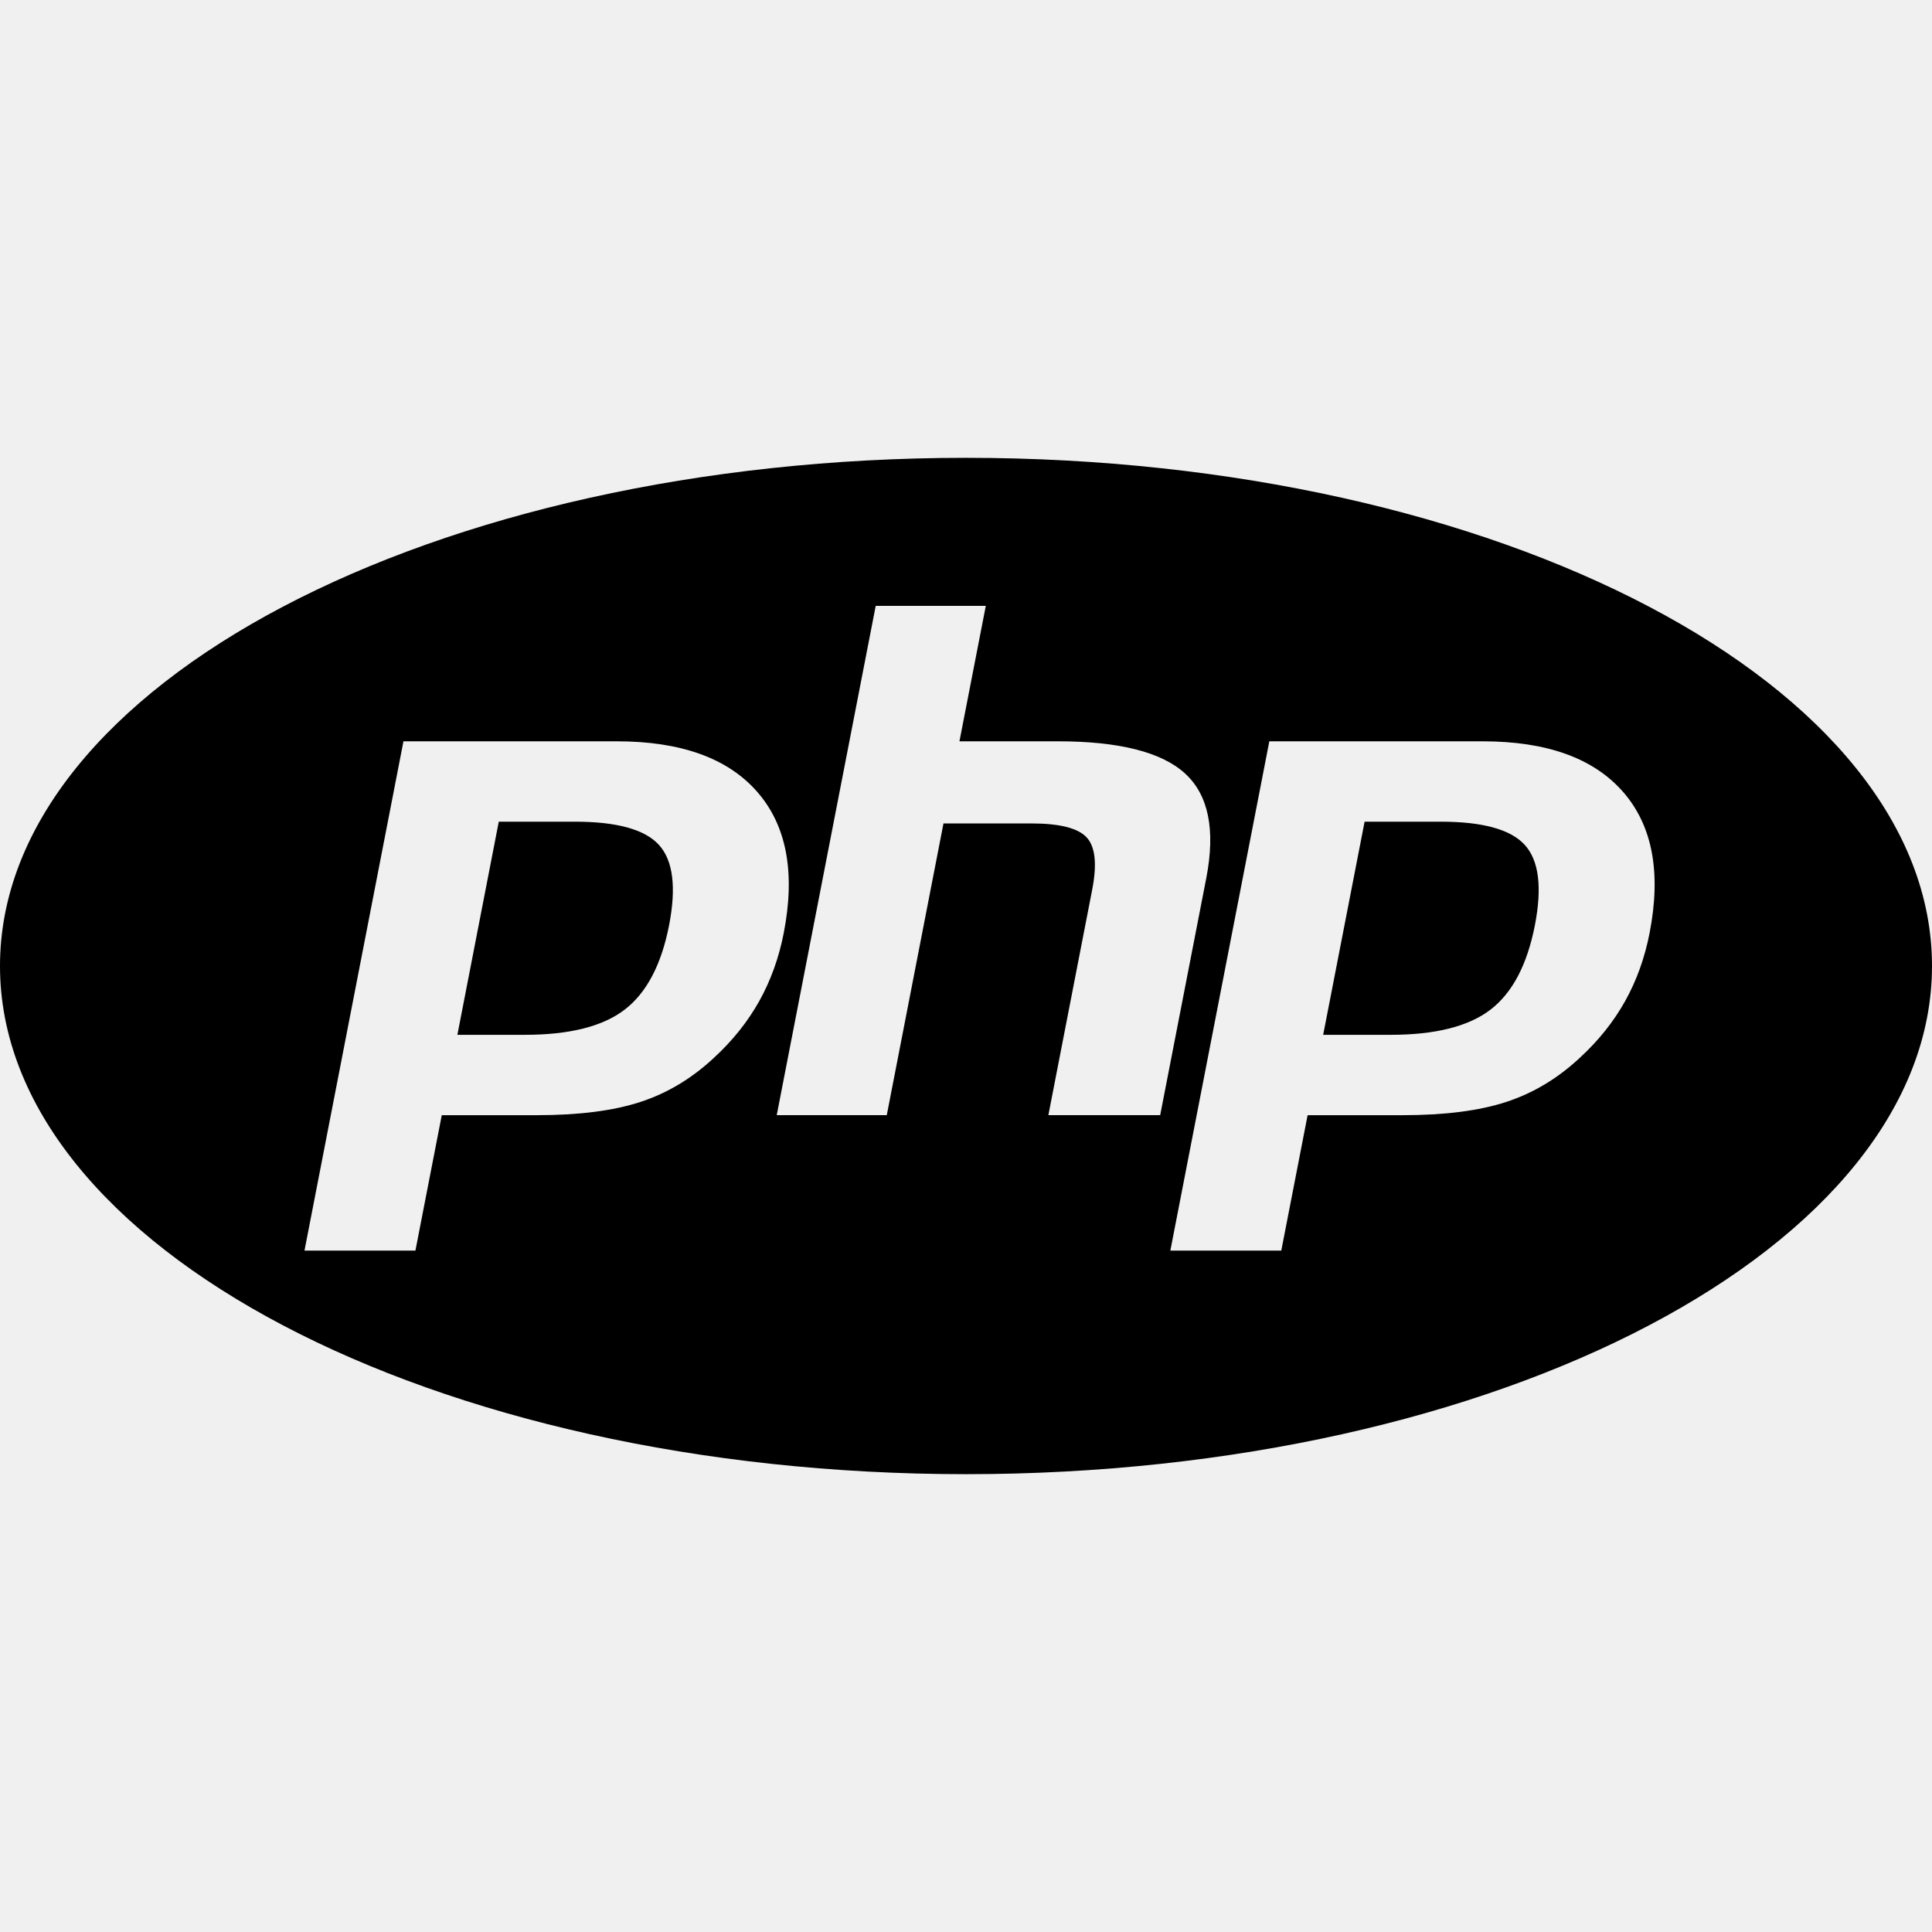
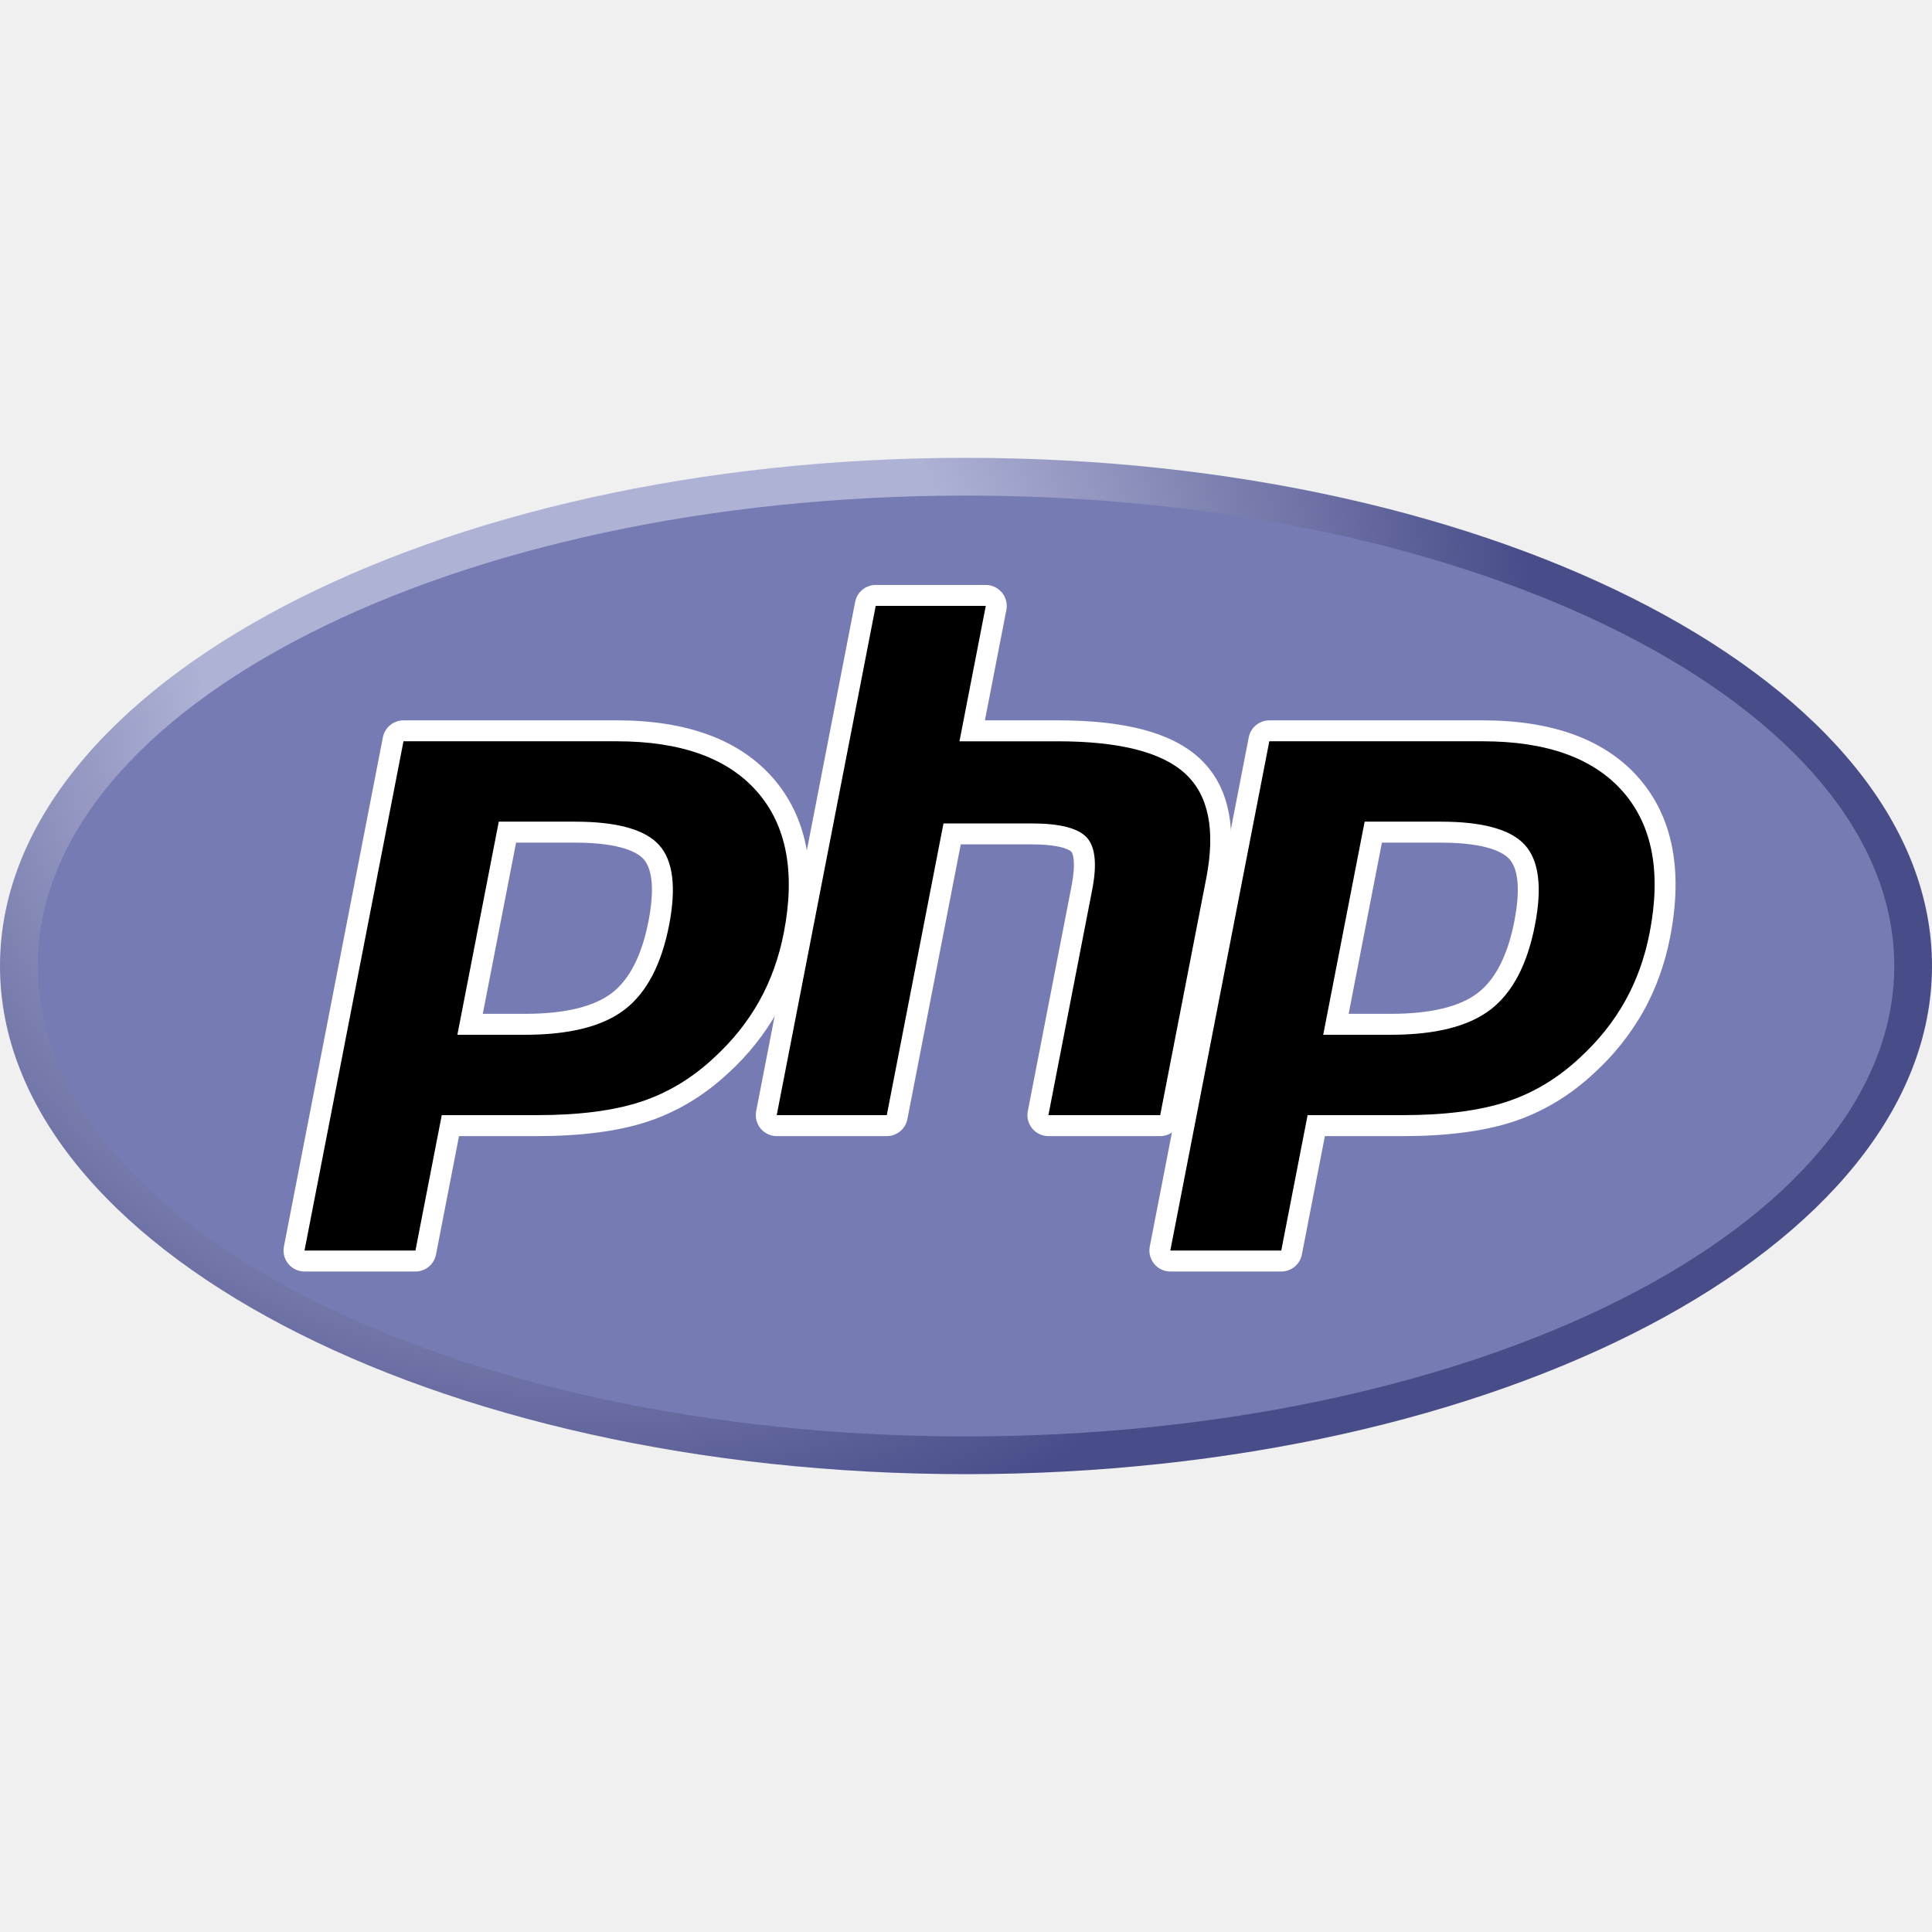
<svg xmlns="http://www.w3.org/2000/svg" viewBox="0 0 128 128">
-   <path d="M64 30.332C28.654 30.332 0 45.407 0 64s28.654 33.668 64 33.668c35.345 0 64-15.075 64-33.668S99.346 30.332 64 30.332zm-5.982 9.81h7.293v.003l-1.745 8.968h6.496c4.087 0 6.908.714 8.458 2.139 1.553 1.427 2.017 3.737 1.398 6.93l-3.053 15.7h-7.408l2.902-14.929c.33-1.698.208-2.855-.365-3.473-.573-.617-1.793-.925-3.658-.925h-5.828L58.752 73.88h-7.291l6.557-33.738zM26.73 49.114h14.133c4.252 0 7.355 1.116 9.305 3.348 1.95 2.232 2.536 5.346 1.758 9.346-.32 1.649-.863 3.154-1.625 4.52-.763 1.364-1.76 2.613-2.99 3.745-1.468 1.373-3.098 2.353-4.891 2.936-1.794.585-4.08.875-6.858.875h-6.294l-1.745 8.97h-7.35l6.557-33.74zm57.366 0h14.13c4.252 0 7.353 1.116 9.303 3.348h.002c1.95 2.232 2.538 5.346 1.76 9.346-.32 1.649-.861 3.154-1.623 4.52-.763 1.364-1.76 2.613-2.992 3.745-1.467 1.373-3.098 2.353-4.893 2.936-1.794.585-4.077.875-6.855.875h-6.295l-1.744 8.97h-7.35l6.557-33.74zm-51.051 5.325-2.742 14.12h4.468c2.963 0 5.172-.556 6.622-1.673 1.45-1.116 2.428-2.981 2.937-5.592.485-2.507.264-4.279-.666-5.309-.93-1.032-2.79-1.547-5.584-1.547h-5.035zm57.363 0-2.744 14.12h4.47c2.965 0 5.17-.556 6.622-1.673 1.449-1.116 2.427-2.981 2.935-5.592.487-2.507.266-4.279-.664-5.309-.93-1.032-2.792-1.547-5.584-1.547h-5.035z" />
+   <path fill="url(#a)" d="M0 64c0 18.593 28.654 33.667 64 33.667 35.346 0 64-15.074 64-33.667 0-18.593-28.655-33.667-64-33.667C28.654 30.333 0 45.407 0 64Z" />
+   <path fill="#777bb3" d="M64 95.167c33.965 0 61.5-13.955 61.5-31.167 0-17.214-27.535-31.167-61.5-31.167S2.5 46.786 2.5 64c0 17.212 27.535 31.167 61.5 31.167Z" />
+   <path d="M34.772 67.864c2.793 0 4.877-.515 6.196-1.53 1.306-1.006 2.207-2.747 2.68-5.175.44-2.27.272-3.854-.5-4.71-.788-.874-2.493-1.317-5.067-1.317h-4.464l-2.473 12.732zM20.173 83.547a.694.694 0 0 1-.68-.828l6.557-33.738a.695.695 0 0 1 .68-.561h14.134c4.442 0 7.748 1.206 9.827 3.585 2.088 2.39 2.734 5.734 1.917 9.935-.333 1.711-.905 3.3-1.7 4.724a15.818 15.818 0 0 1-3.128 3.92c-1.531 1.432-3.264 2.472-5.147 3.083-1.852.604-4.232.91-7.07.91h-5.724l-1.634 8.408a.695.695 0 0 1-.682.562z" />
+   <path fill="#fff" d="M34.19 55.826h3.891c3.107 0 4.186.682 4.553 1.089.607.674.723 2.097.331 4.112-.439 2.257-1.253 3.858-2.42 4.756-1.194.92-3.138 1.386-5.773 1.386h-2.786l2.205-11.342zm6.674-8.1H26.731a1.39 1.39 0 0 0-1.364 1.123L18.81 82.588a1.39 1.39 0 0 0 1.363 1.653h7.35a1.39 1.39 0 0 0 1.363-1.124l1.525-7.846h5.151c2.912 0 5.364-.318 7.287-.944 1.977-.642 3.796-1.731 5.406-3.237a16.522 16.522 0 0 0 3.259-4.087c.831-1.487 1.429-3.147 1.775-4.931.86-4.423.161-7.964-2.076-10.524-2.216-2.537-5.698-3.823-10.349-3.823zM30.301 68.557h4.471c2.963 0 5.17-.557 6.62-1.675 1.451-1.116 2.428-2.98 2.938-5.591.485-2.508.264-4.277-.665-5.308-.931-1.03-2.791-1.546-5.584-1.546h-5.036l-2.743 14.12m10.563-19.445c4.252 0 7.353 1.117 9.303 3.348 1.95 2.232 2.536 5.347 1.76 9.346-.322 1.648-.863 3.154-1.625 4.518-.764 1.366-1.76 2.614-2.991 3.747-1.468 1.373-3.097 2.352-4.892 2.935-1.794.584-4.08.875-6.857.875h-6.296l-1.743 8.97h-7.35l6.558-33.739h14.133" />
+   <path d="M69.459 74.577a.694.694 0 0 1-.682-.827l2.9-14.928c.277-1.42.209-2.438-.19-2.87-.245-.263-.979-.704-3.15-.704h-5.256l-3.646 18.768a.695.695 0 0 1-.683.56h-7.29a.695.695 0 0 1-.683-.826l6.558-33.739a.695.695 0 0 1 .682-.561h7.29a.695.695 0 0 1 .683.826L64.41 48.42h5.653c4.307 0 7.227.758 8.928 2.321 1.733 1.593 2.275 4.14 1.608 7.573l-3.051 15.702a.695.695 0 0 1-.682.56h-7.407z" />
+   <path fill="#fff" d="M65.31 38.755h-7.291a1.39 1.39 0 0 0-1.364 1.124l-6.557 33.738a1.39 1.39 0 0 0 1.363 1.654h7.291a1.39 1.39 0 0 0 1.364-1.124l3.537-18.205h4.682c2.168 0 2.624.463 2.641.484.132.14.305.795.019 2.264l-2.9 14.927a1.39 1.39 0 0 0 1.364 1.654h7.408a1.39 1.39 0 0 0 1.363-1.124l3.051-15.7c.715-3.686.103-6.45-1.82-8.217-1.836-1.686-4.91-2.505-9.398-2.505h-4.81l1.421-7.315a1.39 1.39 0 0 0-1.364-1.655zm0 1.39-1.743 8.968h6.496c4.087 0 6.907.714 8.457 2.14 1.553 1.426 2.017 3.735 1.398 6.93l-3.052 15.699h-7.407l2.901-14.928c.33-1.698.208-2.856-.365-3.474-.573-.617-1.793-.926-3.658-.926h-5.829l-3.756 19.327H51.46l6.558-33.739h7.292z" />
+   <path d="M92.136 67.864c2.793 0 4.878-.515 6.198-1.53 1.304-1.006 2.206-2.747 2.679-5.175.44-2.27.273-3.854-.5-4.71-.788-.874-2.493-1.317-5.067-1.317h-4.463l-2.475 12.732zM77.54 83.547a.694.694 0 0 1-.682-.828l6.557-33.738a.695.695 0 0 1 .682-.561H98.23c4.442 0 7.748 1.206 9.826 3.585 2.089 2.39 2.734 5.734 1.917 9.935a15.878 15.878 0 0 1-1.699 4.724 15.838 15.838 0 0 1-3.128 3.92c-1.53 1.432-3.265 2.472-5.147 3.083-1.852.604-4.232.91-7.071.91h-5.723l-1.633 8.408a.695.695 0 0 1-.683.562z" />
+   <path fill="#fff" d="M91.555 55.826h3.891c3.107 0 4.186.682 4.552 1.089.61.674.724 2.097.333 4.112-.44 2.257-1.254 3.858-2.421 4.756-1.195.92-3.139 1.386-5.773 1.386h-2.786l2.204-11.342zm6.674-8.1H84.096a1.39 1.39 0 0 0-1.363 1.123l-6.558 33.739a1.39 1.39 0 0 0 1.364 1.653h7.35a1.39 1.39 0 0 0 1.363-1.124l1.525-7.846h5.15c2.911 0 5.364-.318 7.286-.944 1.978-.642 3.797-1.731 5.408-3.238a16.52 16.52 0 0 0 3.258-4.086c.832-1.487 1.428-3.147 1.775-4.931.86-4.423.162-7.964-2.076-10.524-2.216-2.537-5.697-3.823-10.35-3.823zM87.666 68.557h4.47c2.964 0 5.17-.557 6.622-1.675 1.45-1.116 2.428-2.98 2.936-5.591.487-2.508.266-4.277-.665-5.308-.93-1.03-2.791-1.546-5.583-1.546h-5.035Zm10.563-19.445c4.251 0 7.354 1.117 9.303 3.348 1.95 2.232 2.537 5.347 1.759 9.346-.32 1.648-.862 3.154-1.624 4.518-.763 1.366-1.76 2.614-2.992 3.747-1.467 1.373-3.097 2.352-4.892 2.935-1.793.584-4.078.875-6.856.875h-6.295l-1.745 8.97h-7.35l6.558-33.739h14.133" />
+   <defs>
+     <radialGradient id="a" cx="0" cy="0" r="1" gradientTransform="matrix(84.04136 0 0 84.04136 38.426 42.169)" gradientUnits="userSpaceOnUse">
+       <stop stop-color="#AEB2D5" />
+       <stop offset=".3" stop-color="#AEB2D5" />
+       <stop offset=".75" stop-color="#484C89" />
+       <stop offset="1" stop-color="#484C89" />
+     </radialGradient>
+   </defs>
</svg>
